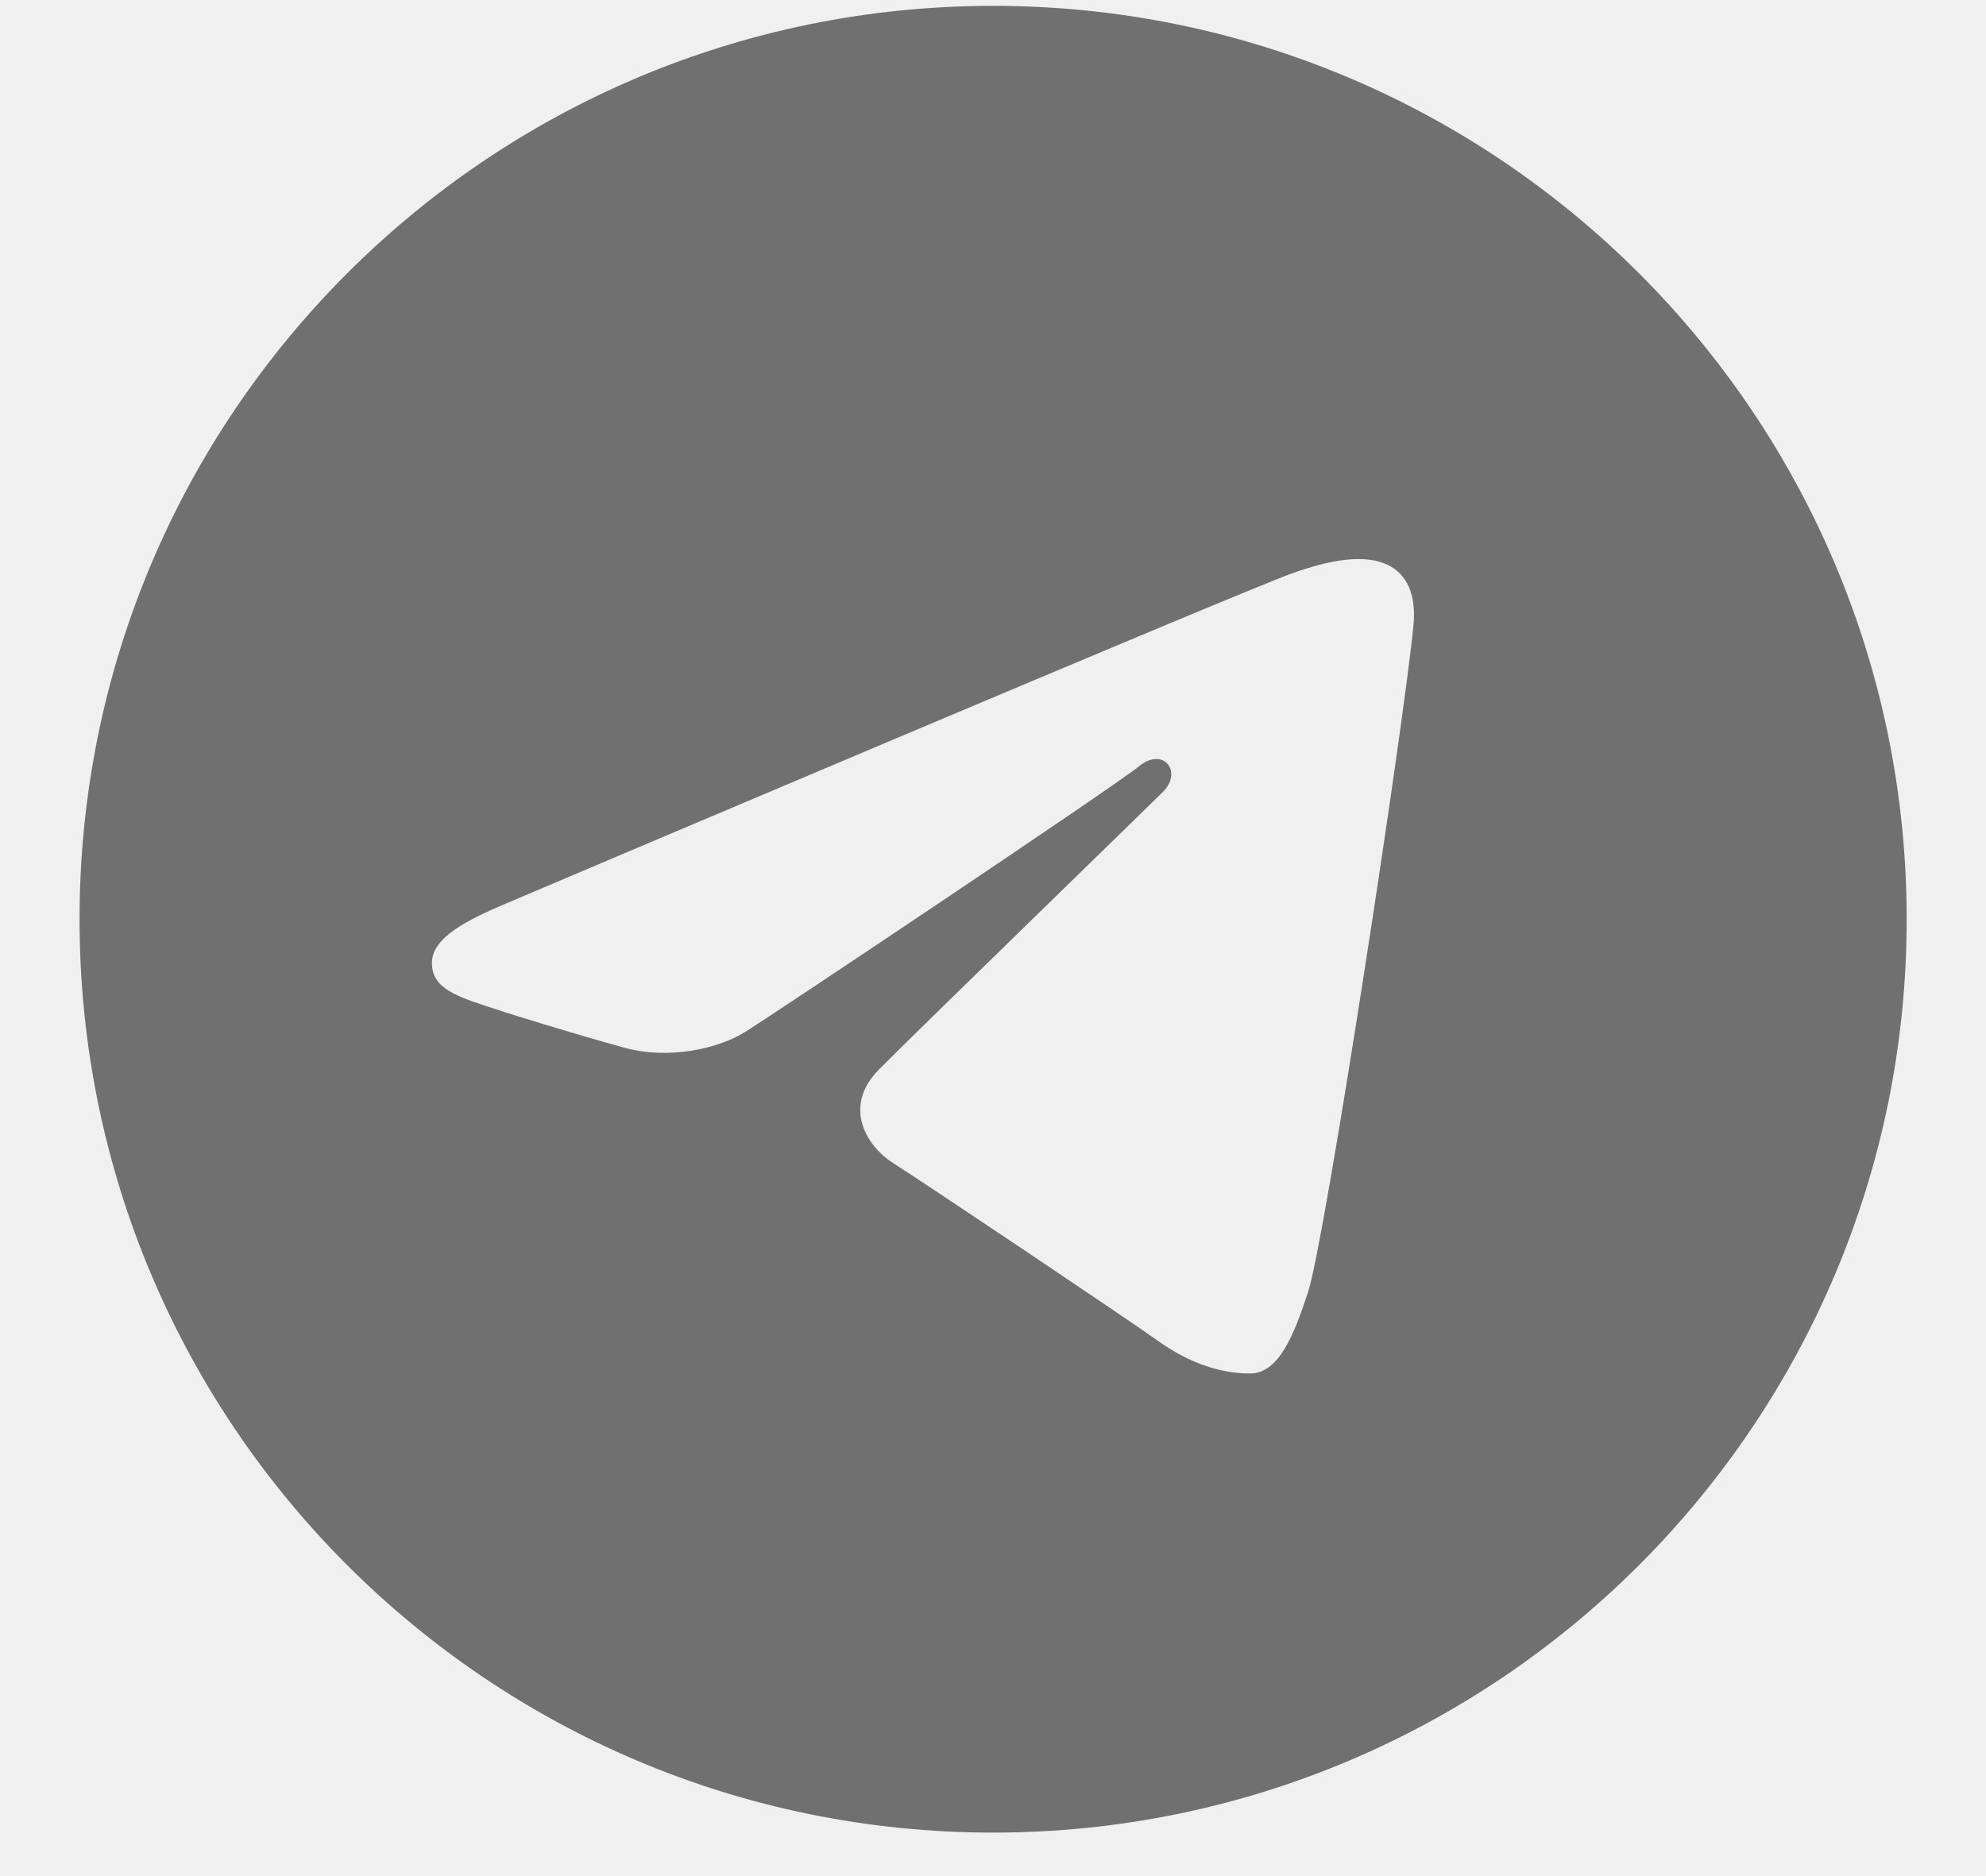
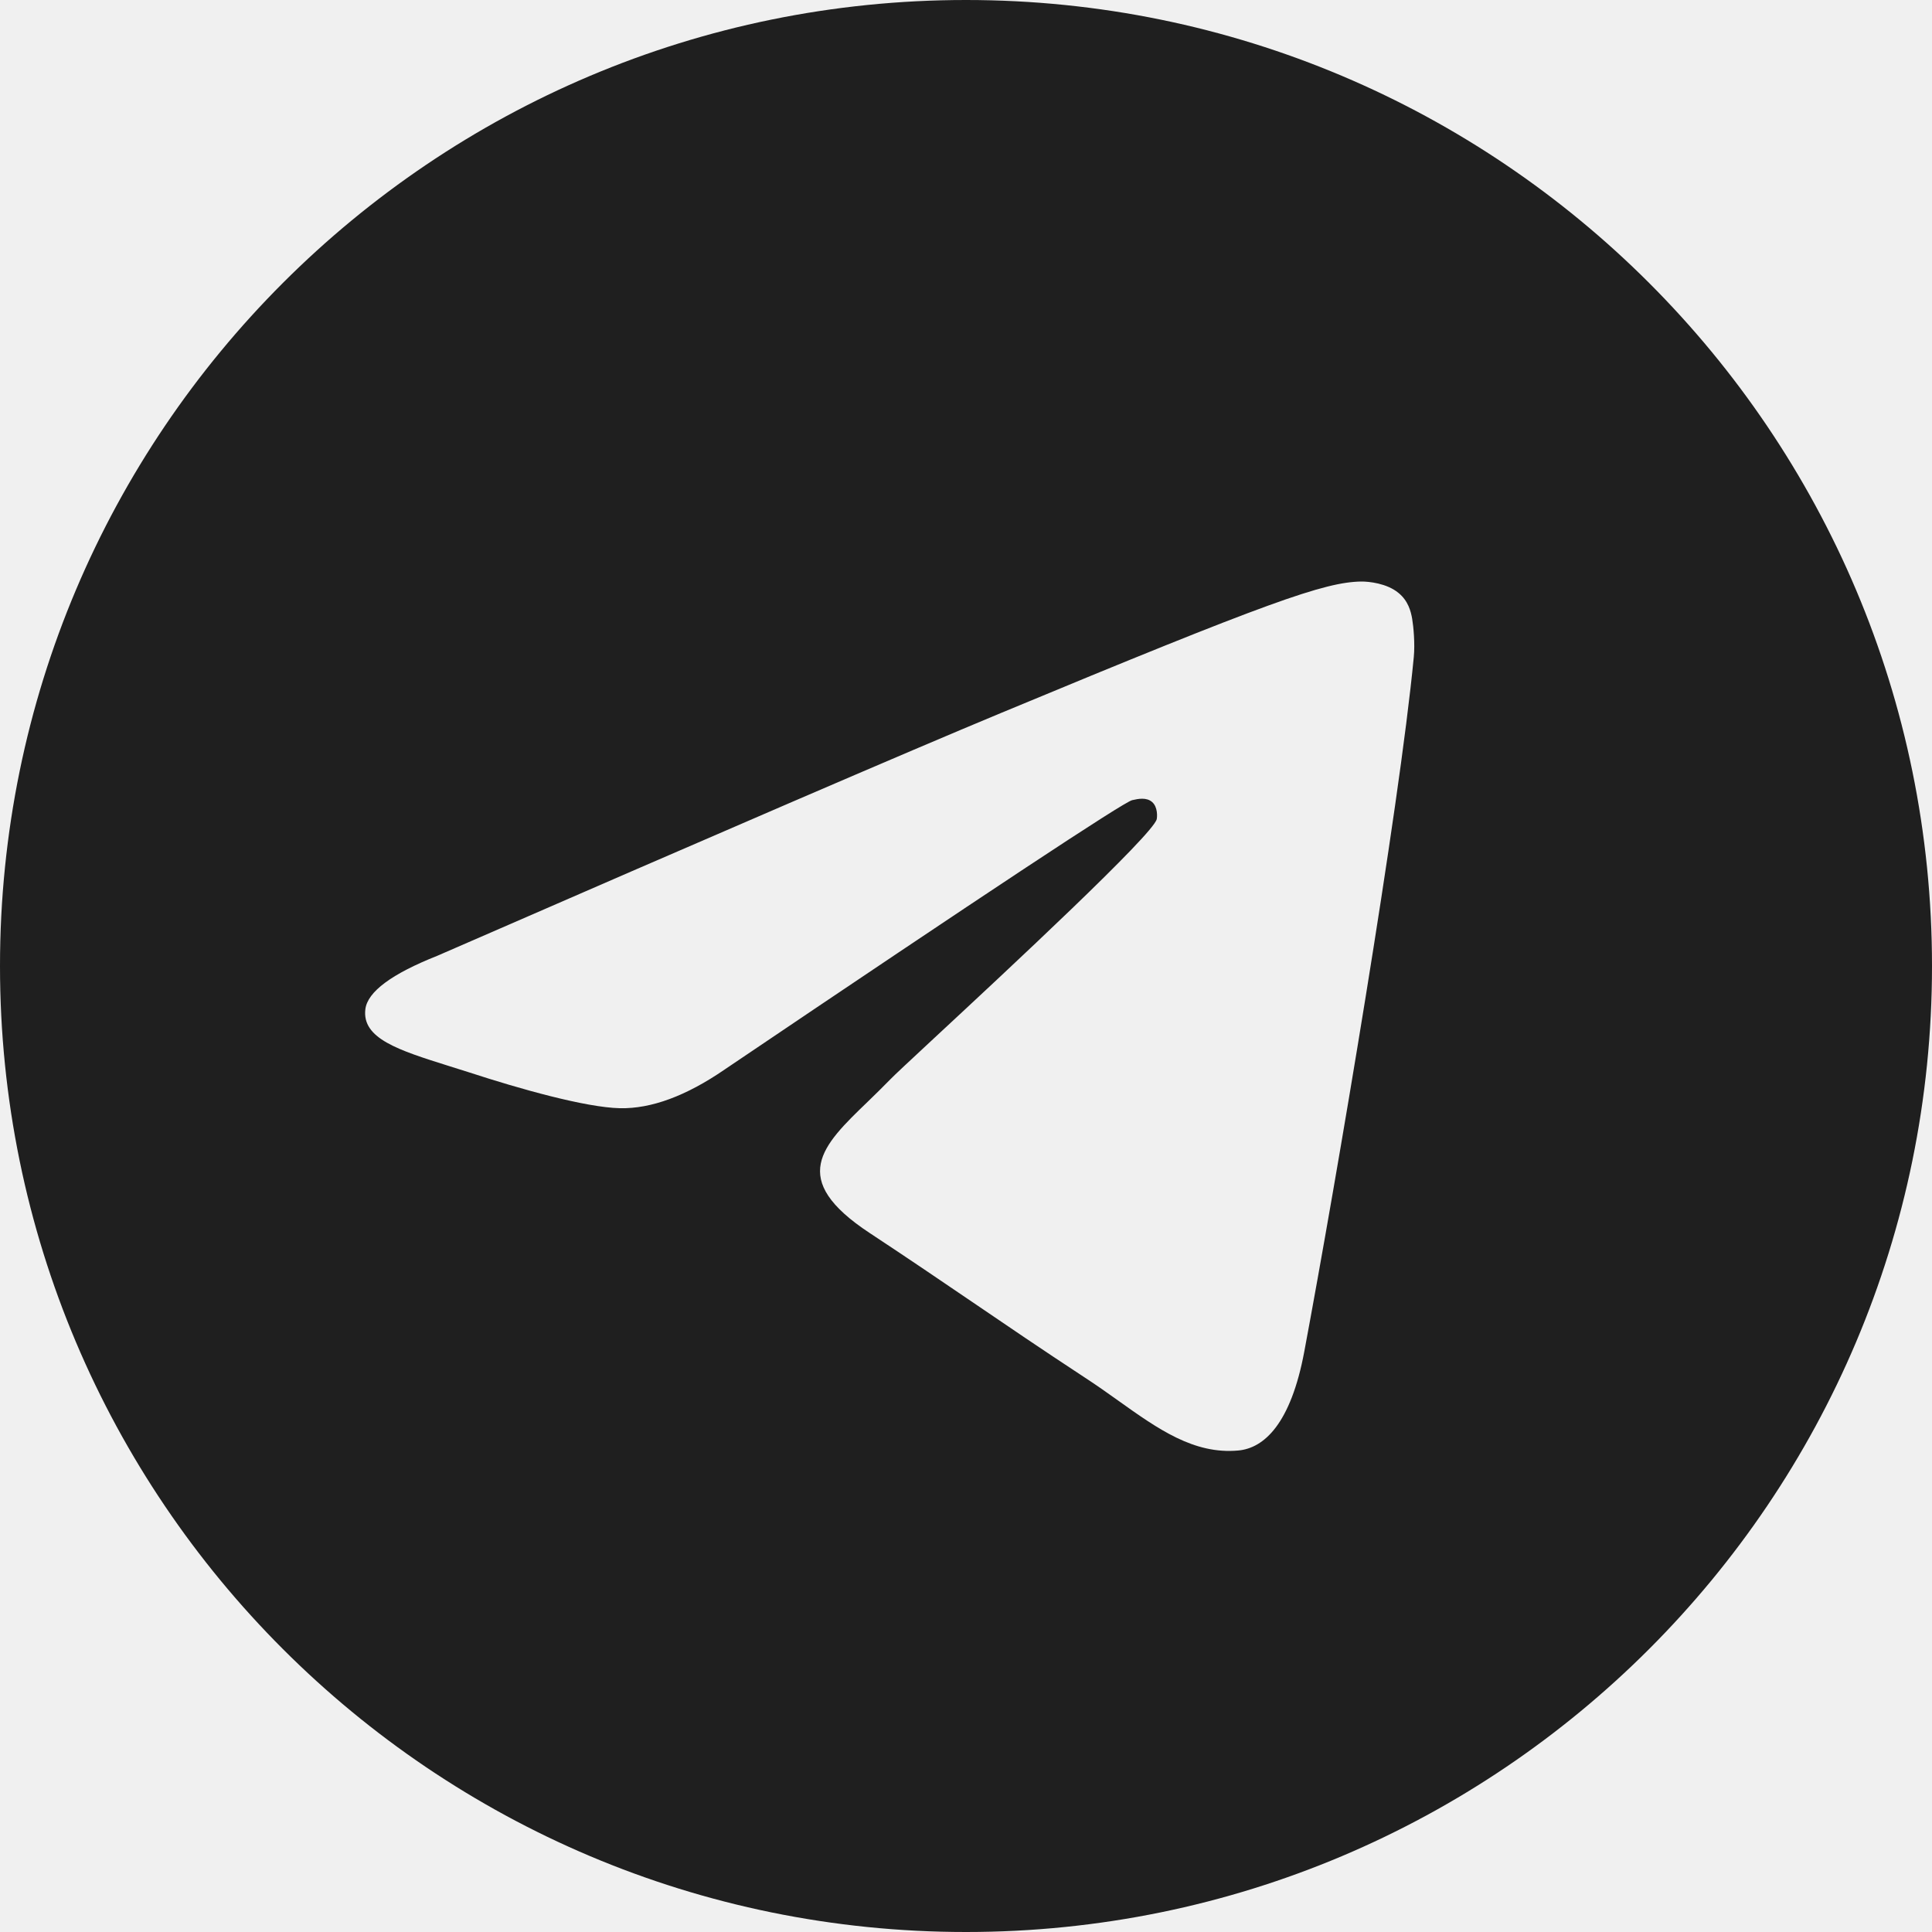
- <svg xmlns="http://www.w3.org/2000/svg" width="18" height="17" viewBox="0 0 18 17" fill="none">
-   <path d="M9.001 0.053C13.574 0.053 17.281 3.76 17.281 8.333C17.281 12.906 13.574 16.613 9.001 16.613C4.428 16.613 0.721 12.906 0.721 8.333C0.721 3.76 4.428 0.053 9.001 0.053ZM11.857 11.708C12.009 11.241 12.723 6.584 12.811 5.666C12.838 5.388 12.75 5.204 12.578 5.121C12.37 5.021 12.061 5.071 11.704 5.2C11.214 5.377 4.945 8.038 4.583 8.192C4.24 8.338 3.915 8.497 3.915 8.728C3.915 8.89 4.011 8.981 4.276 9.076C4.552 9.174 5.246 9.384 5.656 9.497C6.051 9.607 6.501 9.512 6.753 9.355C7.02 9.189 10.103 7.127 10.324 6.946C10.545 6.765 10.722 6.997 10.541 7.178C10.36 7.358 8.244 9.412 7.965 9.697C7.626 10.042 7.867 10.4 8.094 10.543C8.353 10.706 10.22 11.958 10.501 12.159C10.782 12.36 11.068 12.451 11.329 12.451C11.589 12.451 11.727 12.107 11.857 11.708Z" fill="#707070" />
+ <svg xmlns="http://www.w3.org/2000/svg" width="18" height="18" viewBox="0 0 18 18" fill="none">
+   <g clip-path="url(#clip0_751_19496)">
+     <path fill-rule="evenodd" clip-rule="evenodd" d="M18 9C18 13.971 13.971 18 9 18C4.029 18 0 13.971 0 9C0 4.029 4.029 0 9 0C13.971 0 18 4.029 18 9ZM9.323 6.644C8.447 7.008 6.698 7.762 4.074 8.905C3.648 9.074 3.425 9.24 3.404 9.402C3.37 9.676 3.713 9.784 4.18 9.931C4.244 9.951 4.309 9.972 4.377 9.993C4.836 10.143 5.455 10.318 5.776 10.325C6.067 10.331 6.393 10.211 6.752 9.964C9.203 8.309 10.469 7.473 10.548 7.455C10.604 7.442 10.682 7.426 10.735 7.473C10.787 7.52 10.782 7.608 10.777 7.632C10.742 7.777 9.396 9.029 8.699 9.676C8.482 9.878 8.328 10.021 8.297 10.054C8.226 10.127 8.154 10.197 8.085 10.264C7.658 10.675 7.338 10.984 8.103 11.488C8.47 11.73 8.764 11.93 9.058 12.13C9.378 12.348 9.698 12.566 10.111 12.837C10.217 12.906 10.317 12.977 10.415 13.047C10.788 13.313 11.123 13.552 11.537 13.514C11.777 13.492 12.026 13.266 12.152 12.591C12.45 10.997 13.036 7.544 13.172 6.121C13.184 5.996 13.169 5.836 13.157 5.766C13.145 5.696 13.12 5.597 13.028 5.523C12.921 5.435 12.754 5.417 12.68 5.418C12.341 5.424 11.822 5.605 9.323 6.644Z" fill="#1F1F1F" />
+   </g>
+   <defs>
+     <clipPath id="clip0_751_19496">
+       <rect width="18" height="18" fill="white" />
+     </clipPath>
+   </defs>
</svg>
